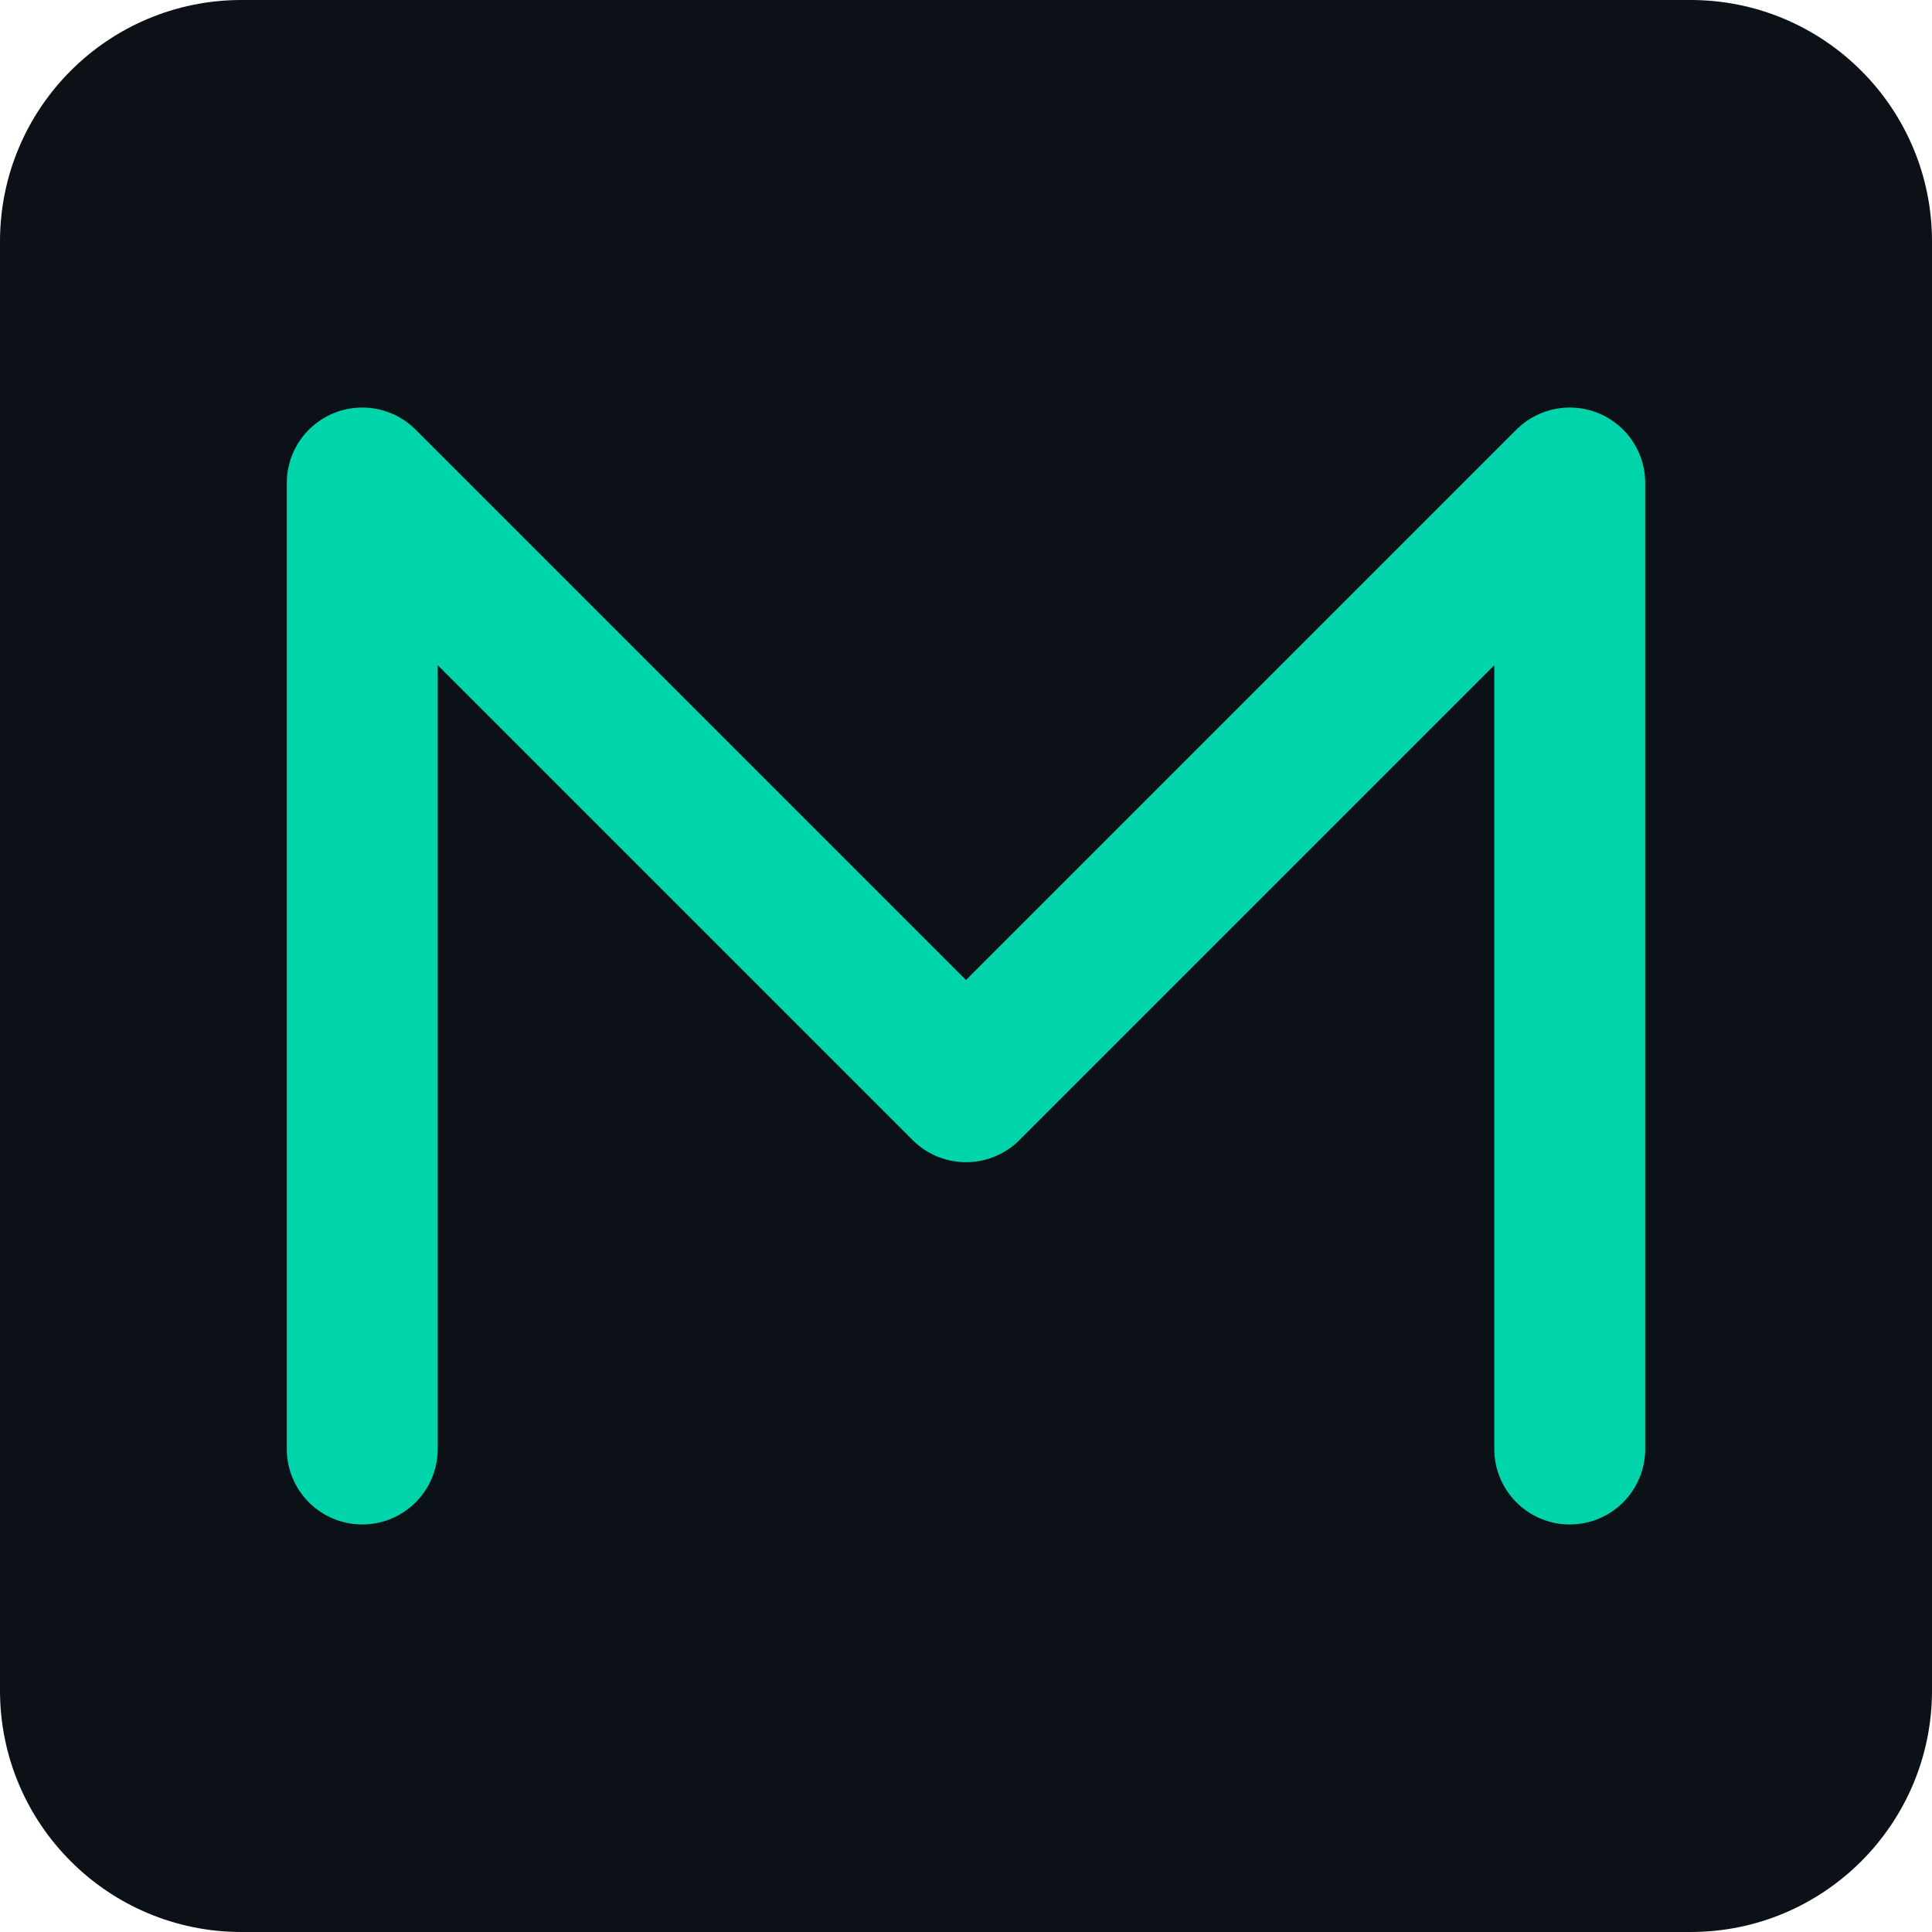
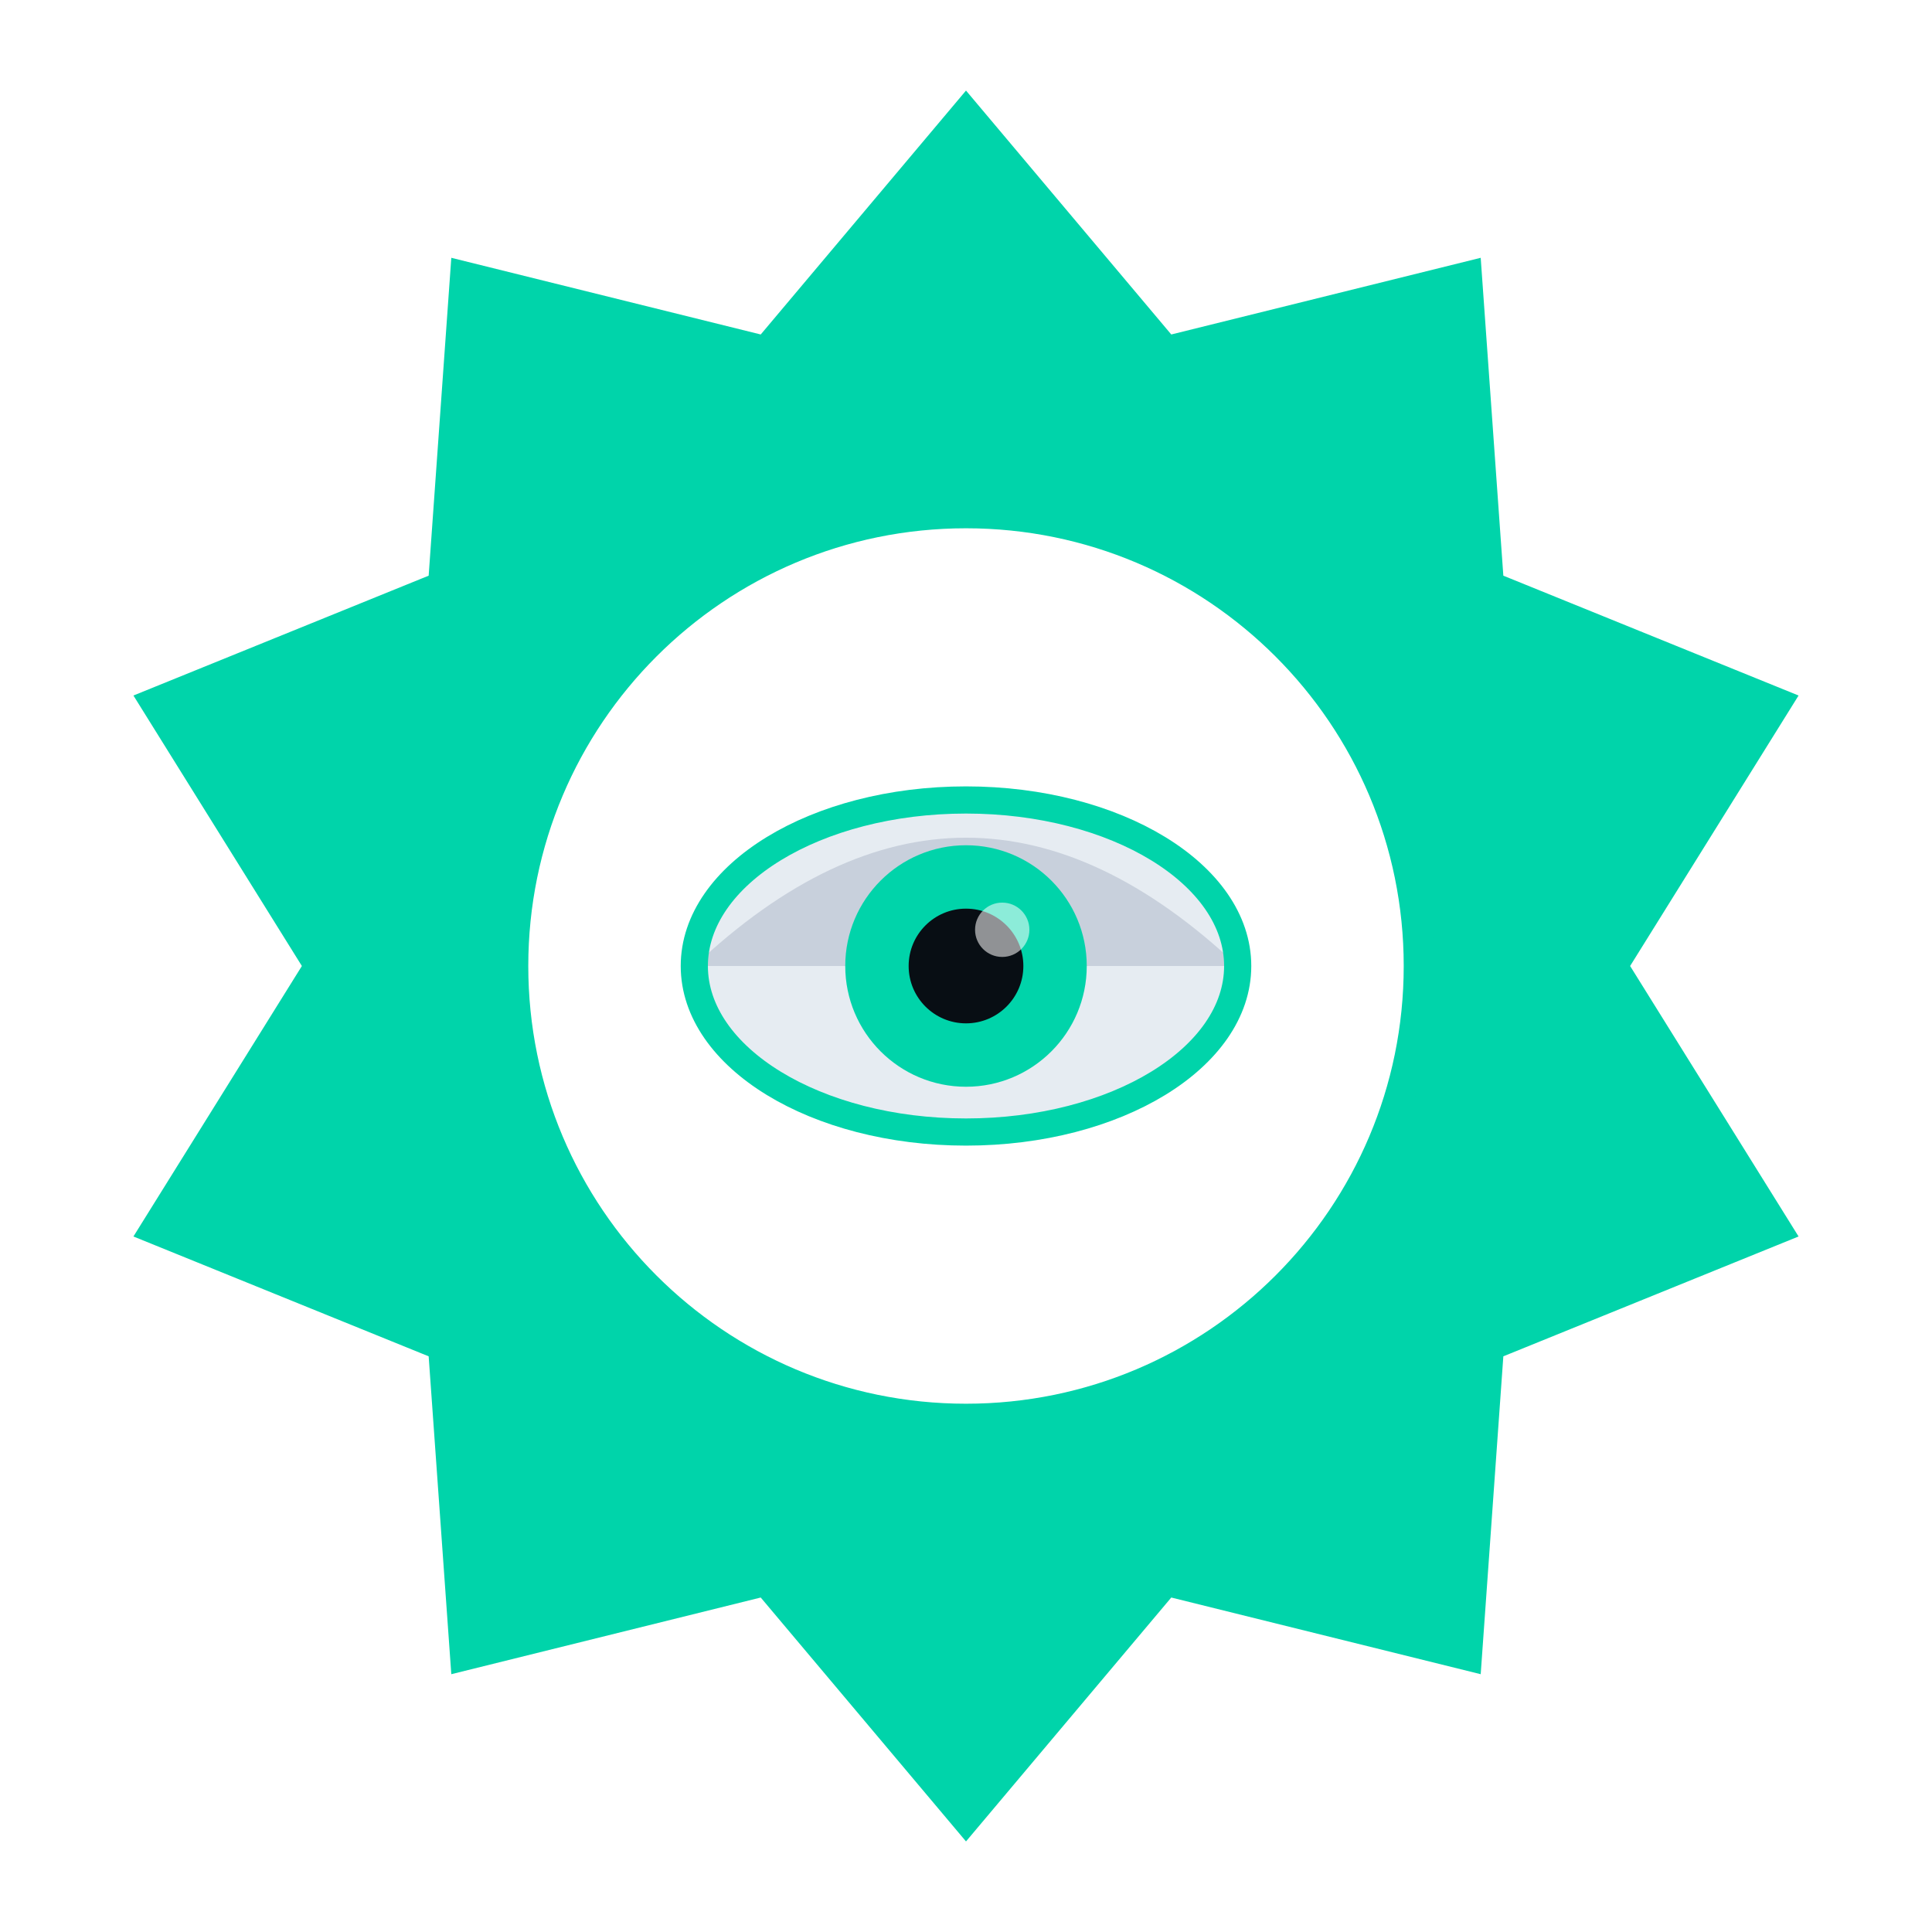
- <svg xmlns="http://www.w3.org/2000/svg" viewBox="0 0 32 32">
-   <rect width="32" height="32" rx="4" fill="#0C1017" />
-   <path d="M6 24V8l10 10L26 8v16" stroke="#00D4AA" stroke-width="2.5" stroke-linecap="round" stroke-linejoin="round" fill="none" />
+ <svg xmlns="http://www.w3.org/2000/svg" viewBox="0 0 64 64">
+   <defs>
+     <clipPath id="eye-clip">
+       <ellipse cx="32" cy="32" rx="9" ry="5.5" />
+     </clipPath>
+   </defs>
+   <path d="M32,3 L38.8,11.08 L49.05,8.54 L49.8,19.07 L59.58,23.04 L54,32            L59.58,40.96 L49.8,44.93 L49.05,55.46 L38.8,52.92 L32,61            L25.2,52.92 L14.95,55.46 L14.2,44.93 L4.42,40.96 L10,32            L4.42,23.04 L14.2,19.07 L14.95,8.54 L25.2,11.08 Z            M32,47 A15,15 0 1,1 32,17 A15,15 0 1,1 32,47 Z" fill="#00D4AA" fill-rule="evenodd" />
+   <circle cx="32" cy="32" r="15" fill="none" stroke="#00D4AA" stroke-width="1" />
+   <ellipse cx="32" cy="32" rx="9" ry="5.5" fill="#E6ECF2" />
+   <path d="M23,32 Q32,23.5 41,32" fill="#C8D0DC" clip-path="url(#eye-clip)" />
+   <circle cx="32" cy="32" r="4" fill="#00D4AA" />
+   <circle cx="32" cy="32" r="1.9" fill="#080E14" />
+   <circle cx="33.2" cy="30.8" r="0.9" fill="rgba(255,255,255,0.55)" />
+   <ellipse cx="32" cy="32" rx="9" ry="5.5" fill="none" stroke="#00D4AA" stroke-width="0.9" />
</svg>
